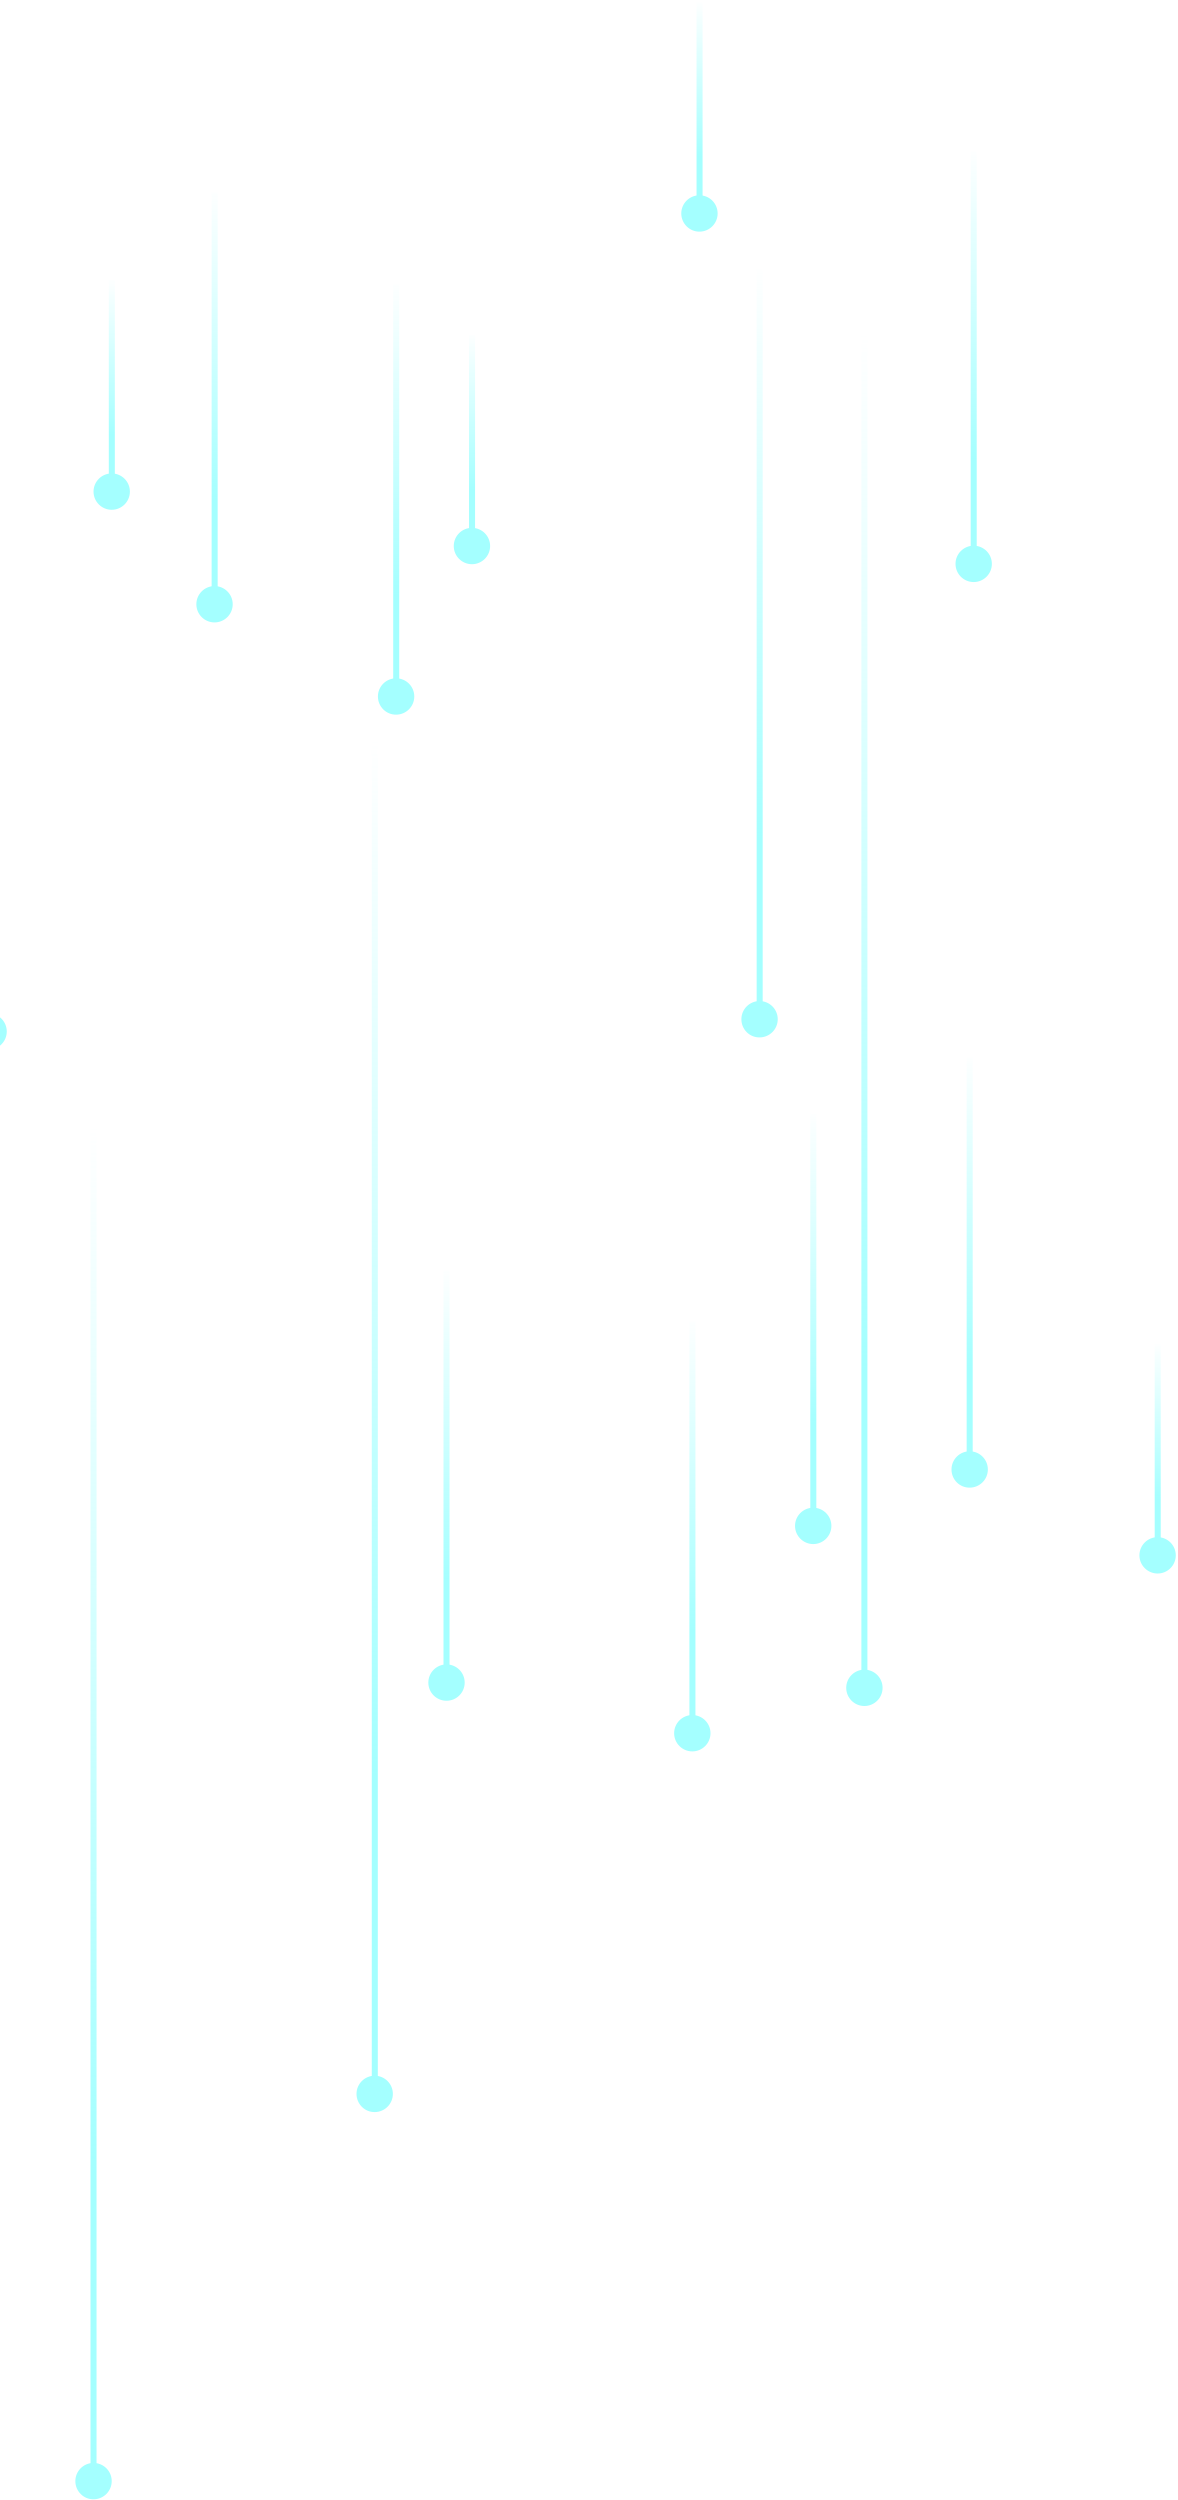
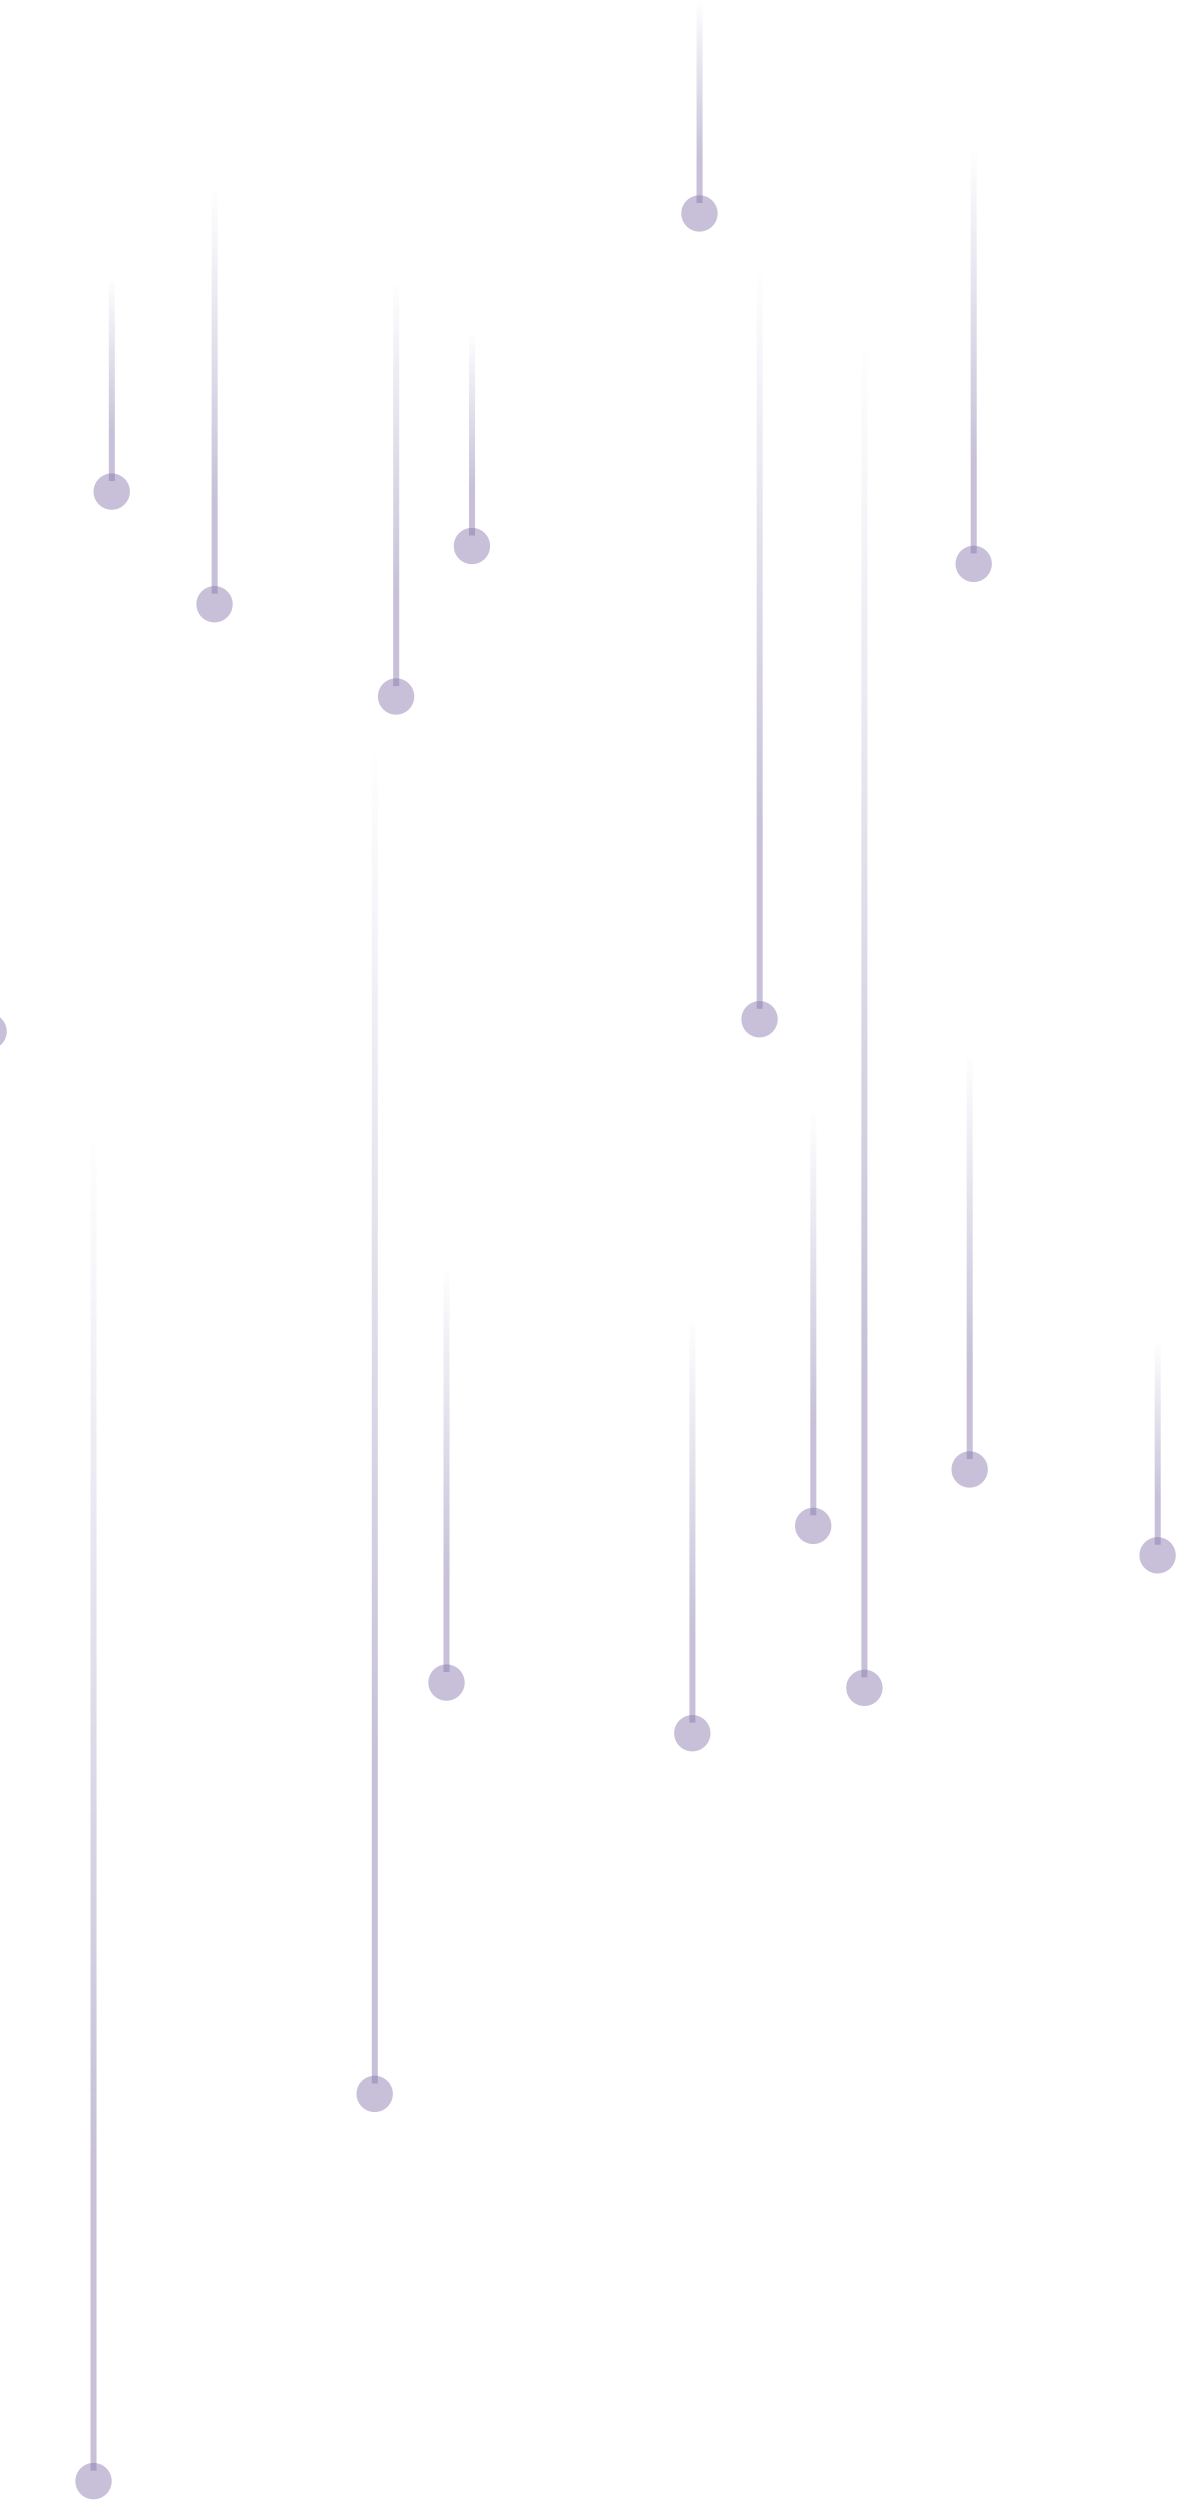
<svg xmlns="http://www.w3.org/2000/svg" width="261" height="554" viewBox="0 0 261 554" fill="none">
  <path d="M176.178 338.139C176.178 335.914 177.982 334.11 180.207 334.11C182.431 334.11 184.235 335.914 184.235 338.139C184.235 340.363 182.431 342.167 180.207 342.167C178.007 342.167 176.178 340.363 176.178 338.139Z" fill="url(#paint0_linear)" />
  <path d="M180.899 246.82H179.564V335.791H180.899V246.82Z" fill="url(#paint1_linear)" />
  <path d="M-6.558 228.581C-6.558 226.357 -4.754 224.552 -2.53 224.552C-0.306 224.552 1.499 226.357 1.499 228.581C1.499 230.805 -0.306 232.609 -2.53 232.609C-4.754 232.609 -6.558 230.805 -6.558 228.581Z" fill="url(#paint2_linear)" />
  <path d="M43.513 133.901C43.513 131.677 45.317 129.873 47.541 129.873C49.765 129.873 51.569 131.677 51.569 133.901C51.569 136.125 49.765 137.929 47.541 137.929C45.317 137.929 43.513 136.125 43.513 133.901Z" fill="url(#paint3_linear)" />
  <path d="M48.233 42.582H46.898V131.553H48.233V42.582Z" fill="url(#paint4_linear)" />
  <path d="M83.747 154.34C83.747 152.115 85.551 150.311 87.776 150.311C90 150.311 91.804 152.115 91.804 154.34C91.804 156.564 90 158.368 87.776 158.368C85.576 158.393 83.747 156.589 83.747 154.34Z" fill="url(#paint5_linear)" />
  <path d="M88.468 63.045H87.133V152.041H88.468V63.045Z" fill="url(#paint6_linear)" />
  <path d="M149.388 384.082C149.388 381.858 151.192 380.054 153.416 380.054C155.641 380.054 157.445 381.858 157.445 384.082C157.445 386.307 155.641 388.111 153.416 388.111C151.192 388.111 149.388 386.307 149.388 384.082Z" fill="url(#paint7_linear)" />
  <path d="M154.108 292.764H152.774V381.735H154.108V292.764Z" fill="url(#paint8_linear)" />
  <path d="M211.742 124.954C211.742 122.73 213.546 120.926 215.77 120.926C217.994 120.926 219.799 122.73 219.799 124.954C219.799 127.179 217.994 128.983 215.77 128.983C213.546 128.983 211.742 127.179 211.742 124.954Z" fill="url(#paint9_linear)" />
  <path d="M216.438 33.66H215.103V122.631H216.438V33.66Z" fill="url(#paint10_linear)" />
  <path d="M100.553 121C100.553 118.776 102.357 116.972 104.581 116.972C106.806 116.972 108.61 118.776 108.61 121C108.61 123.224 106.806 125.029 104.581 125.029C102.357 125.029 100.553 123.224 100.553 121Z" fill="url(#paint11_linear)" />
  <path d="M105.273 74.192H103.939V118.677H105.273V74.192Z" fill="url(#paint12_linear)" />
  <path d="M252.495 344.663C252.495 342.439 254.3 340.635 256.524 340.635C258.748 340.635 260.552 342.439 260.552 344.663C260.552 346.888 258.748 348.692 256.524 348.692C254.324 348.692 252.495 346.888 252.495 344.663Z" fill="url(#paint13_linear)" />
  <path d="M257.216 297.83H255.881V342.315H257.216V297.83Z" fill="url(#paint14_linear)" />
  <path d="M20.726 108.94C20.726 106.715 22.53 104.911 24.755 104.911C26.979 104.911 28.783 106.715 28.783 108.94C28.783 111.164 26.979 112.968 24.755 112.968C22.53 112.968 20.726 111.164 20.726 108.94Z" fill="url(#paint15_linear)" />
  <path d="M25.447 62.106H24.112V106.592H25.447V62.106Z" fill="url(#paint16_linear)" />
  <path d="M150.97 47.303C150.97 45.078 152.774 43.274 154.998 43.274C157.222 43.274 159.027 45.078 159.027 47.303C159.027 49.527 157.222 51.331 154.998 51.331C152.799 51.356 150.97 49.527 150.97 47.303Z" fill="url(#paint17_linear)" />
  <path d="M155.69 0.494H154.356V44.98H155.69V0.494Z" fill="url(#paint18_linear)" />
  <path d="M94.918 372.862C94.918 370.638 96.722 368.834 98.946 368.834C101.171 368.834 102.975 370.638 102.975 372.862C102.975 375.086 101.171 376.89 98.946 376.89C96.722 376.89 94.918 375.086 94.918 372.862Z" fill="url(#paint19_linear)" />
  <path d="M99.614 281.543H98.279V370.539H99.614V281.543Z" fill="url(#paint20_linear)" />
  <path d="M210.852 325.633C210.852 323.409 212.656 321.605 214.88 321.605C217.105 321.605 218.909 323.409 218.909 325.633C218.909 327.858 217.105 329.662 214.88 329.662C212.656 329.686 210.852 327.882 210.852 325.633Z" fill="url(#paint21_linear)" />
  <path d="M215.548 234.339H214.213V323.335H215.548V234.339Z" fill="url(#paint22_linear)" />
  <path d="M16.698 549.815C16.698 547.591 18.502 545.787 20.726 545.787C22.95 545.787 24.755 547.591 24.755 549.815C24.755 552.04 22.95 553.844 20.726 553.844C18.502 553.869 16.698 552.04 16.698 549.815Z" fill="url(#paint23_linear)" />
  <path d="M21.393 240.468H20.059V547.492H21.393V240.468Z" fill="url(#paint24_linear)" />
  <path d="M187.522 374.024C187.522 371.8 189.326 369.995 191.55 369.995C193.775 369.995 195.579 371.8 195.579 374.024C195.579 376.248 193.775 378.052 191.55 378.052C189.326 378.052 187.522 376.248 187.522 374.024Z" fill="url(#paint25_linear)" />
  <path d="M192.218 64.677H190.883V371.701H192.218V64.677Z" fill="url(#paint26_linear)" />
  <path d="M79.002 464.008C79.002 461.784 80.806 459.98 83.031 459.98C85.255 459.98 87.059 461.784 87.059 464.008C87.059 466.232 85.255 468.036 83.031 468.036C80.806 468.061 79.002 466.232 79.002 464.008Z" fill="url(#paint27_linear)" />
  <path d="M83.722 154.686H82.388V461.71H83.722V154.686Z" fill="url(#paint28_linear)" />
  <path d="M164.291 225.862C164.291 223.638 166.095 221.834 168.319 221.834C170.543 221.834 172.347 223.638 172.347 225.862C172.347 228.087 170.543 229.891 168.319 229.891C166.095 229.916 164.291 228.111 164.291 225.862Z" fill="url(#paint29_linear)" />
  <path d="M169.011 53.679H167.676V223.539H169.011V53.679Z" fill="url(#paint30_linear)" />
  <defs>
    <linearGradient id="paint0_linear" x1="180.224" y1="315.457" x2="180.224" y2="245.437" gradientUnits="userSpaceOnUse">
-       <stop stop-color="#A4FFFF" />
-       <stop offset="1" stop-color="#A4FFFF" stop-opacity="0" />
+       <stop stop-color="#8476aa75" />
+       <stop offset="1" stop-color="#8476aa75" stop-opacity="0" />
    </linearGradient>
    <linearGradient id="paint1_linear" x1="180.227" y1="315.456" x2="180.227" y2="245.438" gradientUnits="userSpaceOnUse">
-       <stop stop-color="#A4FFFF" />
-       <stop offset="1" stop-color="#A4FFFF" stop-opacity="0" />
+       <stop stop-color="#8476aa75" />
+       <stop offset="1" stop-color="#8476aa75" stop-opacity="0" />
    </linearGradient>
    <linearGradient id="paint2_linear" x1="-2.53" y1="205.897" x2="-2.53" y2="135.856" gradientUnits="userSpaceOnUse">
-       <stop stop-color="#A4FFFF" />
-       <stop offset="1" stop-color="#A4FFFF" stop-opacity="0" />
+       <stop stop-color="#8476aa75" />
+       <stop offset="1" stop-color="#8476aa75" stop-opacity="0" />
    </linearGradient>
    <linearGradient id="paint3_linear" x1="47.557" y1="111.226" x2="47.557" y2="41.206" gradientUnits="userSpaceOnUse">
-       <stop stop-color="#A4FFFF" />
-       <stop offset="1" stop-color="#A4FFFF" stop-opacity="0" />
+       <stop stop-color="#8476aa75" />
+       <stop offset="1" stop-color="#8476aa75" stop-opacity="0" />
    </linearGradient>
    <linearGradient id="paint4_linear" x1="47.557" y1="111.225" x2="47.557" y2="41.207" gradientUnits="userSpaceOnUse">
-       <stop stop-color="#A4FFFF" />
-       <stop offset="1" stop-color="#A4FFFF" stop-opacity="0" />
+       <stop stop-color="#8476aa75" />
+       <stop offset="1" stop-color="#8476aa75" stop-opacity="0" />
    </linearGradient>
    <linearGradient id="paint5_linear" x1="87.795" y1="131.676" x2="87.795" y2="61.654" gradientUnits="userSpaceOnUse">
-       <stop stop-color="#A4FFFF" />
-       <stop offset="1" stop-color="#A4FFFF" stop-opacity="0" />
+       <stop stop-color="#8476aa75" />
+       <stop offset="1" stop-color="#8476aa75" stop-opacity="0" />
    </linearGradient>
    <linearGradient id="paint6_linear" x1="87.795" y1="131.676" x2="87.795" y2="61.657" gradientUnits="userSpaceOnUse">
-       <stop stop-color="#A4FFFF" />
-       <stop offset="1" stop-color="#A4FFFF" stop-opacity="0" />
+       <stop stop-color="#8476aa75" />
+       <stop offset="1" stop-color="#8476aa75" stop-opacity="0" />
    </linearGradient>
    <linearGradient id="paint7_linear" x1="153.431" y1="361.411" x2="153.431" y2="291.41" gradientUnits="userSpaceOnUse">
-       <stop stop-color="#A4FFFF" />
-       <stop offset="1" stop-color="#A4FFFF" stop-opacity="0" />
+       <stop stop-color="#8476aa75" />
+       <stop offset="1" stop-color="#8476aa75" stop-opacity="0" />
    </linearGradient>
    <linearGradient id="paint8_linear" x1="153.432" y1="361.404" x2="153.432" y2="291.386" gradientUnits="userSpaceOnUse">
-       <stop stop-color="#A4FFFF" />
-       <stop offset="1" stop-color="#A4FFFF" stop-opacity="0" />
+       <stop stop-color="#8476aa75" />
+       <stop offset="1" stop-color="#8476aa75" stop-opacity="0" />
    </linearGradient>
    <linearGradient id="paint9_linear" x1="215.771" y1="102.282" x2="215.771" y2="32.263" gradientUnits="userSpaceOnUse">
-       <stop stop-color="#A4FFFF" />
-       <stop offset="1" stop-color="#A4FFFF" stop-opacity="0" />
+       <stop stop-color="#8476aa75" />
+       <stop offset="1" stop-color="#8476aa75" stop-opacity="0" />
    </linearGradient>
    <linearGradient id="paint10_linear" x1="215.77" y1="102.281" x2="215.77" y2="32.263" gradientUnits="userSpaceOnUse">
-       <stop stop-color="#A4FFFF" />
-       <stop offset="1" stop-color="#A4FFFF" stop-opacity="0" />
+       <stop stop-color="#8476aa75" />
+       <stop offset="1" stop-color="#8476aa75" stop-opacity="0" />
    </linearGradient>
    <linearGradient id="paint11_linear" x1="104.593" y1="98.331" x2="104.593" y2="28.312" gradientUnits="userSpaceOnUse">
-       <stop stop-color="#A4FFFF" />
-       <stop offset="1" stop-color="#A4FFFF" stop-opacity="0" />
+       <stop stop-color="#8476aa75" />
+       <stop offset="1" stop-color="#8476aa75" stop-opacity="0" />
    </linearGradient>
    <linearGradient id="paint12_linear" x1="104.594" y1="108.507" x2="104.594" y2="73.498" gradientUnits="userSpaceOnUse">
-       <stop stop-color="#A4FFFF" />
-       <stop offset="1" stop-color="#A4FFFF" stop-opacity="0" />
+       <stop stop-color="#8476aa75" />
+       <stop offset="1" stop-color="#8476aa75" stop-opacity="0" />
    </linearGradient>
    <linearGradient id="paint13_linear" x1="256.542" y1="321.981" x2="256.542" y2="251.961" gradientUnits="userSpaceOnUse">
-       <stop stop-color="#A4FFFF" />
-       <stop offset="1" stop-color="#A4FFFF" stop-opacity="0" />
+       <stop stop-color="#8476aa75" />
+       <stop offset="1" stop-color="#8476aa75" stop-opacity="0" />
    </linearGradient>
    <linearGradient id="paint14_linear" x1="256.542" y1="332.157" x2="256.542" y2="297.148" gradientUnits="userSpaceOnUse">
-       <stop stop-color="#A4FFFF" />
-       <stop offset="1" stop-color="#A4FFFF" stop-opacity="0" />
+       <stop stop-color="#8476aa75" />
+       <stop offset="1" stop-color="#8476aa75" stop-opacity="0" />
    </linearGradient>
    <linearGradient id="paint15_linear" x1="24.771" y1="86.251" x2="24.771" y2="16.21" gradientUnits="userSpaceOnUse">
-       <stop stop-color="#A4FFFF" />
-       <stop offset="1" stop-color="#A4FFFF" stop-opacity="0" />
+       <stop stop-color="#8476aa75" />
+       <stop offset="1" stop-color="#8476aa75" stop-opacity="0" />
    </linearGradient>
    <linearGradient id="paint16_linear" x1="24.771" y1="96.435" x2="24.771" y2="61.425" gradientUnits="userSpaceOnUse">
-       <stop stop-color="#A4FFFF" />
-       <stop offset="1" stop-color="#A4FFFF" stop-opacity="0" />
+       <stop stop-color="#8476aa75" />
+       <stop offset="1" stop-color="#8476aa75" stop-opacity="0" />
    </linearGradient>
    <linearGradient id="paint17_linear" x1="155.018" y1="24.635" x2="155.018" y2="-45.385" gradientUnits="userSpaceOnUse">
-       <stop stop-color="#A4FFFF" />
-       <stop offset="1" stop-color="#A4FFFF" stop-opacity="0" />
+       <stop stop-color="#8476aa75" />
+       <stop offset="1" stop-color="#8476aa75" stop-opacity="0" />
    </linearGradient>
    <linearGradient id="paint18_linear" x1="155.02" y1="34.81" x2="155.02" y2="-0.196" gradientUnits="userSpaceOnUse">
-       <stop stop-color="#A4FFFF" />
-       <stop offset="1" stop-color="#A4FFFF" stop-opacity="0" />
+       <stop stop-color="#8476aa75" />
+       <stop offset="1" stop-color="#8476aa75" stop-opacity="0" />
    </linearGradient>
    <linearGradient id="paint19_linear" x1="98.957" y1="350.188" x2="98.957" y2="280.168" gradientUnits="userSpaceOnUse">
-       <stop stop-color="#A4FFFF" />
-       <stop offset="1" stop-color="#A4FFFF" stop-opacity="0" />
+       <stop stop-color="#8476aa75" />
+       <stop offset="1" stop-color="#8476aa75" stop-opacity="0" />
    </linearGradient>
    <linearGradient id="paint20_linear" x1="98.956" y1="350.188" x2="98.956" y2="280.168" gradientUnits="userSpaceOnUse">
-       <stop stop-color="#A4FFFF" />
-       <stop offset="1" stop-color="#A4FFFF" stop-opacity="0" />
+       <stop stop-color="#8476aa75" />
+       <stop offset="1" stop-color="#8476aa75" stop-opacity="0" />
    </linearGradient>
    <linearGradient id="paint21_linear" x1="214.887" y1="302.964" x2="214.887" y2="232.923" gradientUnits="userSpaceOnUse">
-       <stop stop-color="#A4FFFF" />
-       <stop offset="1" stop-color="#A4FFFF" stop-opacity="0" />
+       <stop stop-color="#8476aa75" />
+       <stop offset="1" stop-color="#8476aa75" stop-opacity="0" />
    </linearGradient>
    <linearGradient id="paint22_linear" x1="214.888" y1="302.97" x2="214.888" y2="232.952" gradientUnits="userSpaceOnUse">
-       <stop stop-color="#A4FFFF" />
-       <stop offset="1" stop-color="#A4FFFF" stop-opacity="0" />
+       <stop stop-color="#8476aa75" />
+       <stop offset="1" stop-color="#8476aa75" stop-opacity="0" />
    </linearGradient>
    <linearGradient id="paint23_linear" x1="20.735" y1="510.33" x2="20.735" y2="385.631" gradientUnits="userSpaceOnUse">
-       <stop stop-color="#A4FFFF" />
-       <stop offset="1" stop-color="#A4FFFF" stop-opacity="0" />
+       <stop stop-color="#8476aa75" />
+       <stop offset="1" stop-color="#8476aa75" stop-opacity="0" />
    </linearGradient>
    <linearGradient id="paint24_linear" x1="20.736" y1="479.128" x2="20.736" y2="249.739" gradientUnits="userSpaceOnUse">
-       <stop stop-color="#A4FFFF" />
-       <stop offset="1" stop-color="#A4FFFF" stop-opacity="0" />
+       <stop stop-color="#8476aa75" />
+       <stop offset="1" stop-color="#8476aa75" stop-opacity="0" />
    </linearGradient>
    <linearGradient id="paint25_linear" x1="191.548" y1="334.534" x2="191.548" y2="209.835" gradientUnits="userSpaceOnUse">
-       <stop stop-color="#A4FFFF" />
-       <stop offset="1" stop-color="#A4FFFF" stop-opacity="0" />
+       <stop stop-color="#8476aa75" />
+       <stop offset="1" stop-color="#8476aa75" stop-opacity="0" />
    </linearGradient>
    <linearGradient id="paint26_linear" x1="191.55" y1="303.331" x2="191.55" y2="73.943" gradientUnits="userSpaceOnUse">
-       <stop stop-color="#A4FFFF" />
-       <stop offset="1" stop-color="#A4FFFF" stop-opacity="0" />
+       <stop stop-color="#8476aa75" />
+       <stop offset="1" stop-color="#8476aa75" stop-opacity="0" />
    </linearGradient>
    <linearGradient id="paint27_linear" x1="83.045" y1="424.523" x2="83.045" y2="299.825" gradientUnits="userSpaceOnUse">
-       <stop stop-color="#A4FFFF" />
-       <stop offset="1" stop-color="#A4FFFF" stop-opacity="0" />
+       <stop stop-color="#8476aa75" />
+       <stop offset="1" stop-color="#8476aa75" stop-opacity="0" />
    </linearGradient>
    <linearGradient id="paint28_linear" x1="83.046" y1="393.319" x2="83.046" y2="163.932" gradientUnits="userSpaceOnUse">
-       <stop stop-color="#A4FFFF" />
-       <stop offset="1" stop-color="#A4FFFF" stop-opacity="0" />
+       <stop stop-color="#8476aa75" />
+       <stop offset="1" stop-color="#8476aa75" stop-opacity="0" />
    </linearGradient>
    <linearGradient id="paint29_linear" x1="168.33" y1="186.369" x2="168.33" y2="61.632" gradientUnits="userSpaceOnUse">
-       <stop stop-color="#A4FFFF" />
-       <stop offset="1" stop-color="#A4FFFF" stop-opacity="0" />
+       <stop stop-color="#8476aa75" />
+       <stop offset="1" stop-color="#8476aa75" stop-opacity="0" />
    </linearGradient>
    <linearGradient id="paint30_linear" x1="168.33" y1="185.724" x2="168.33" y2="58.809" gradientUnits="userSpaceOnUse">
-       <stop stop-color="#A4FFFF" />
-       <stop offset="1" stop-color="#A4FFFF" stop-opacity="0" />
+       <stop stop-color="#8476aa75" />
+       <stop offset="1" stop-color="#8476aa75" stop-opacity="0" />
    </linearGradient>
  </defs>
</svg>
